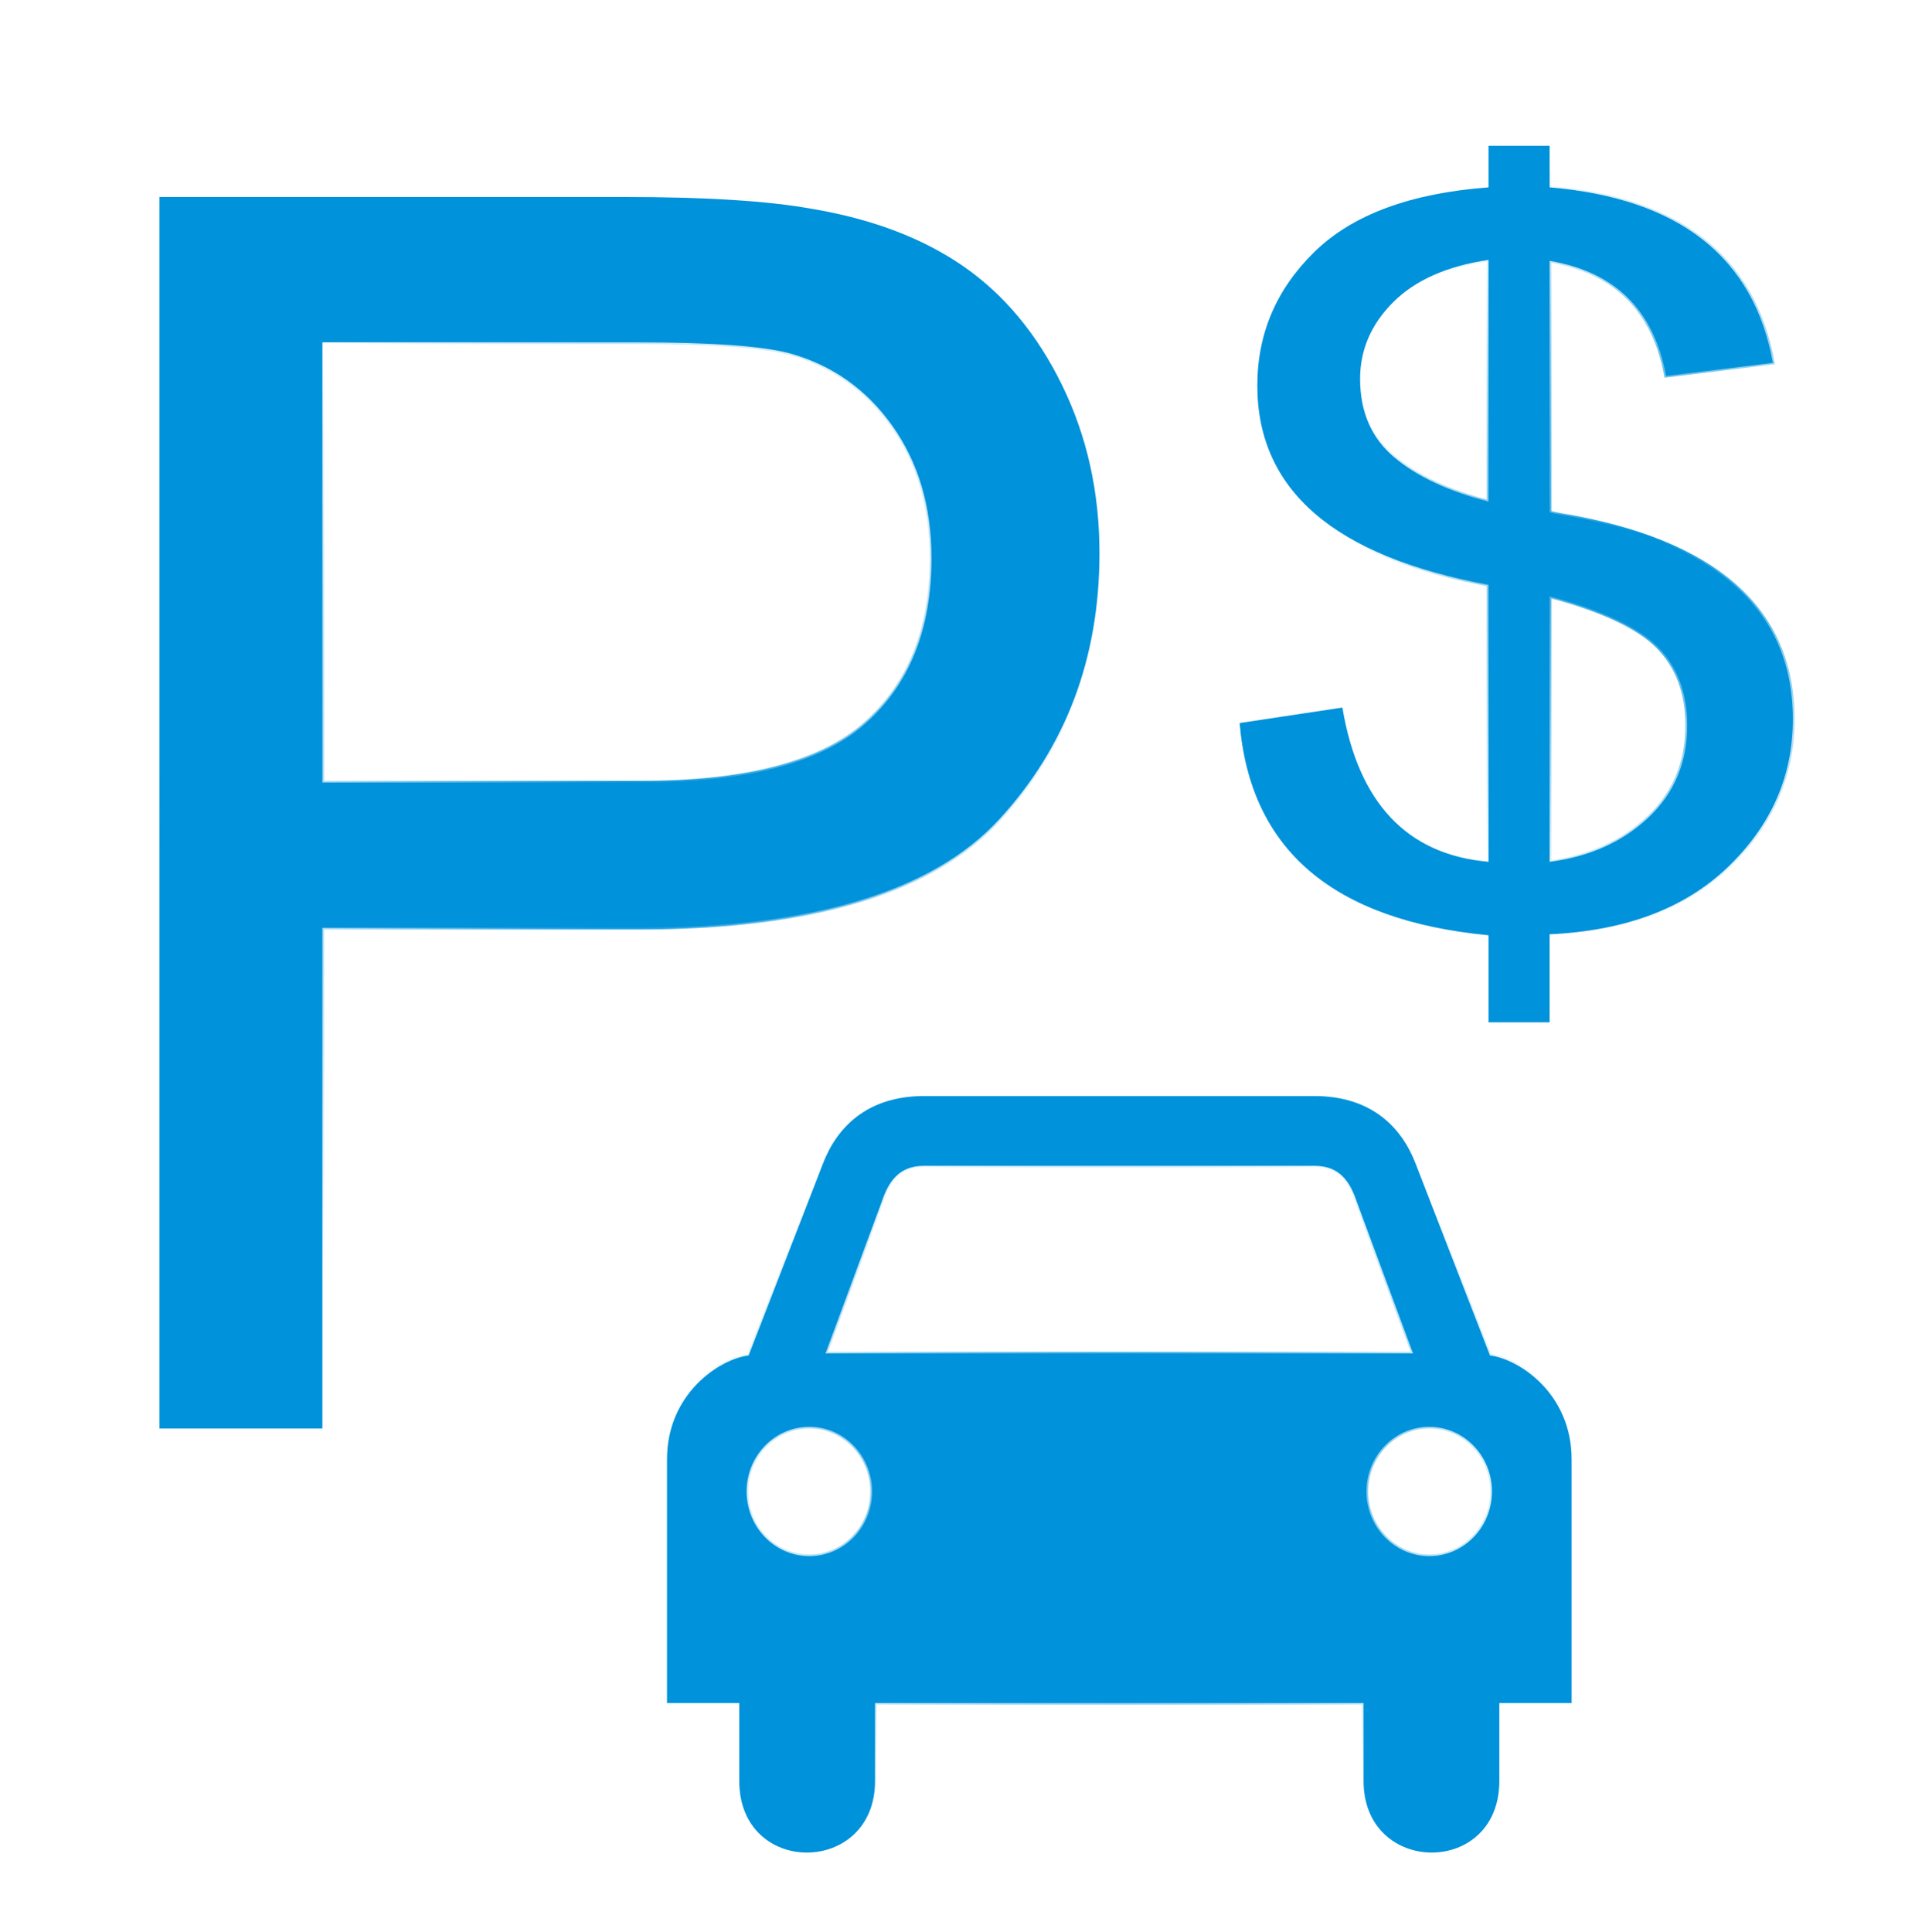
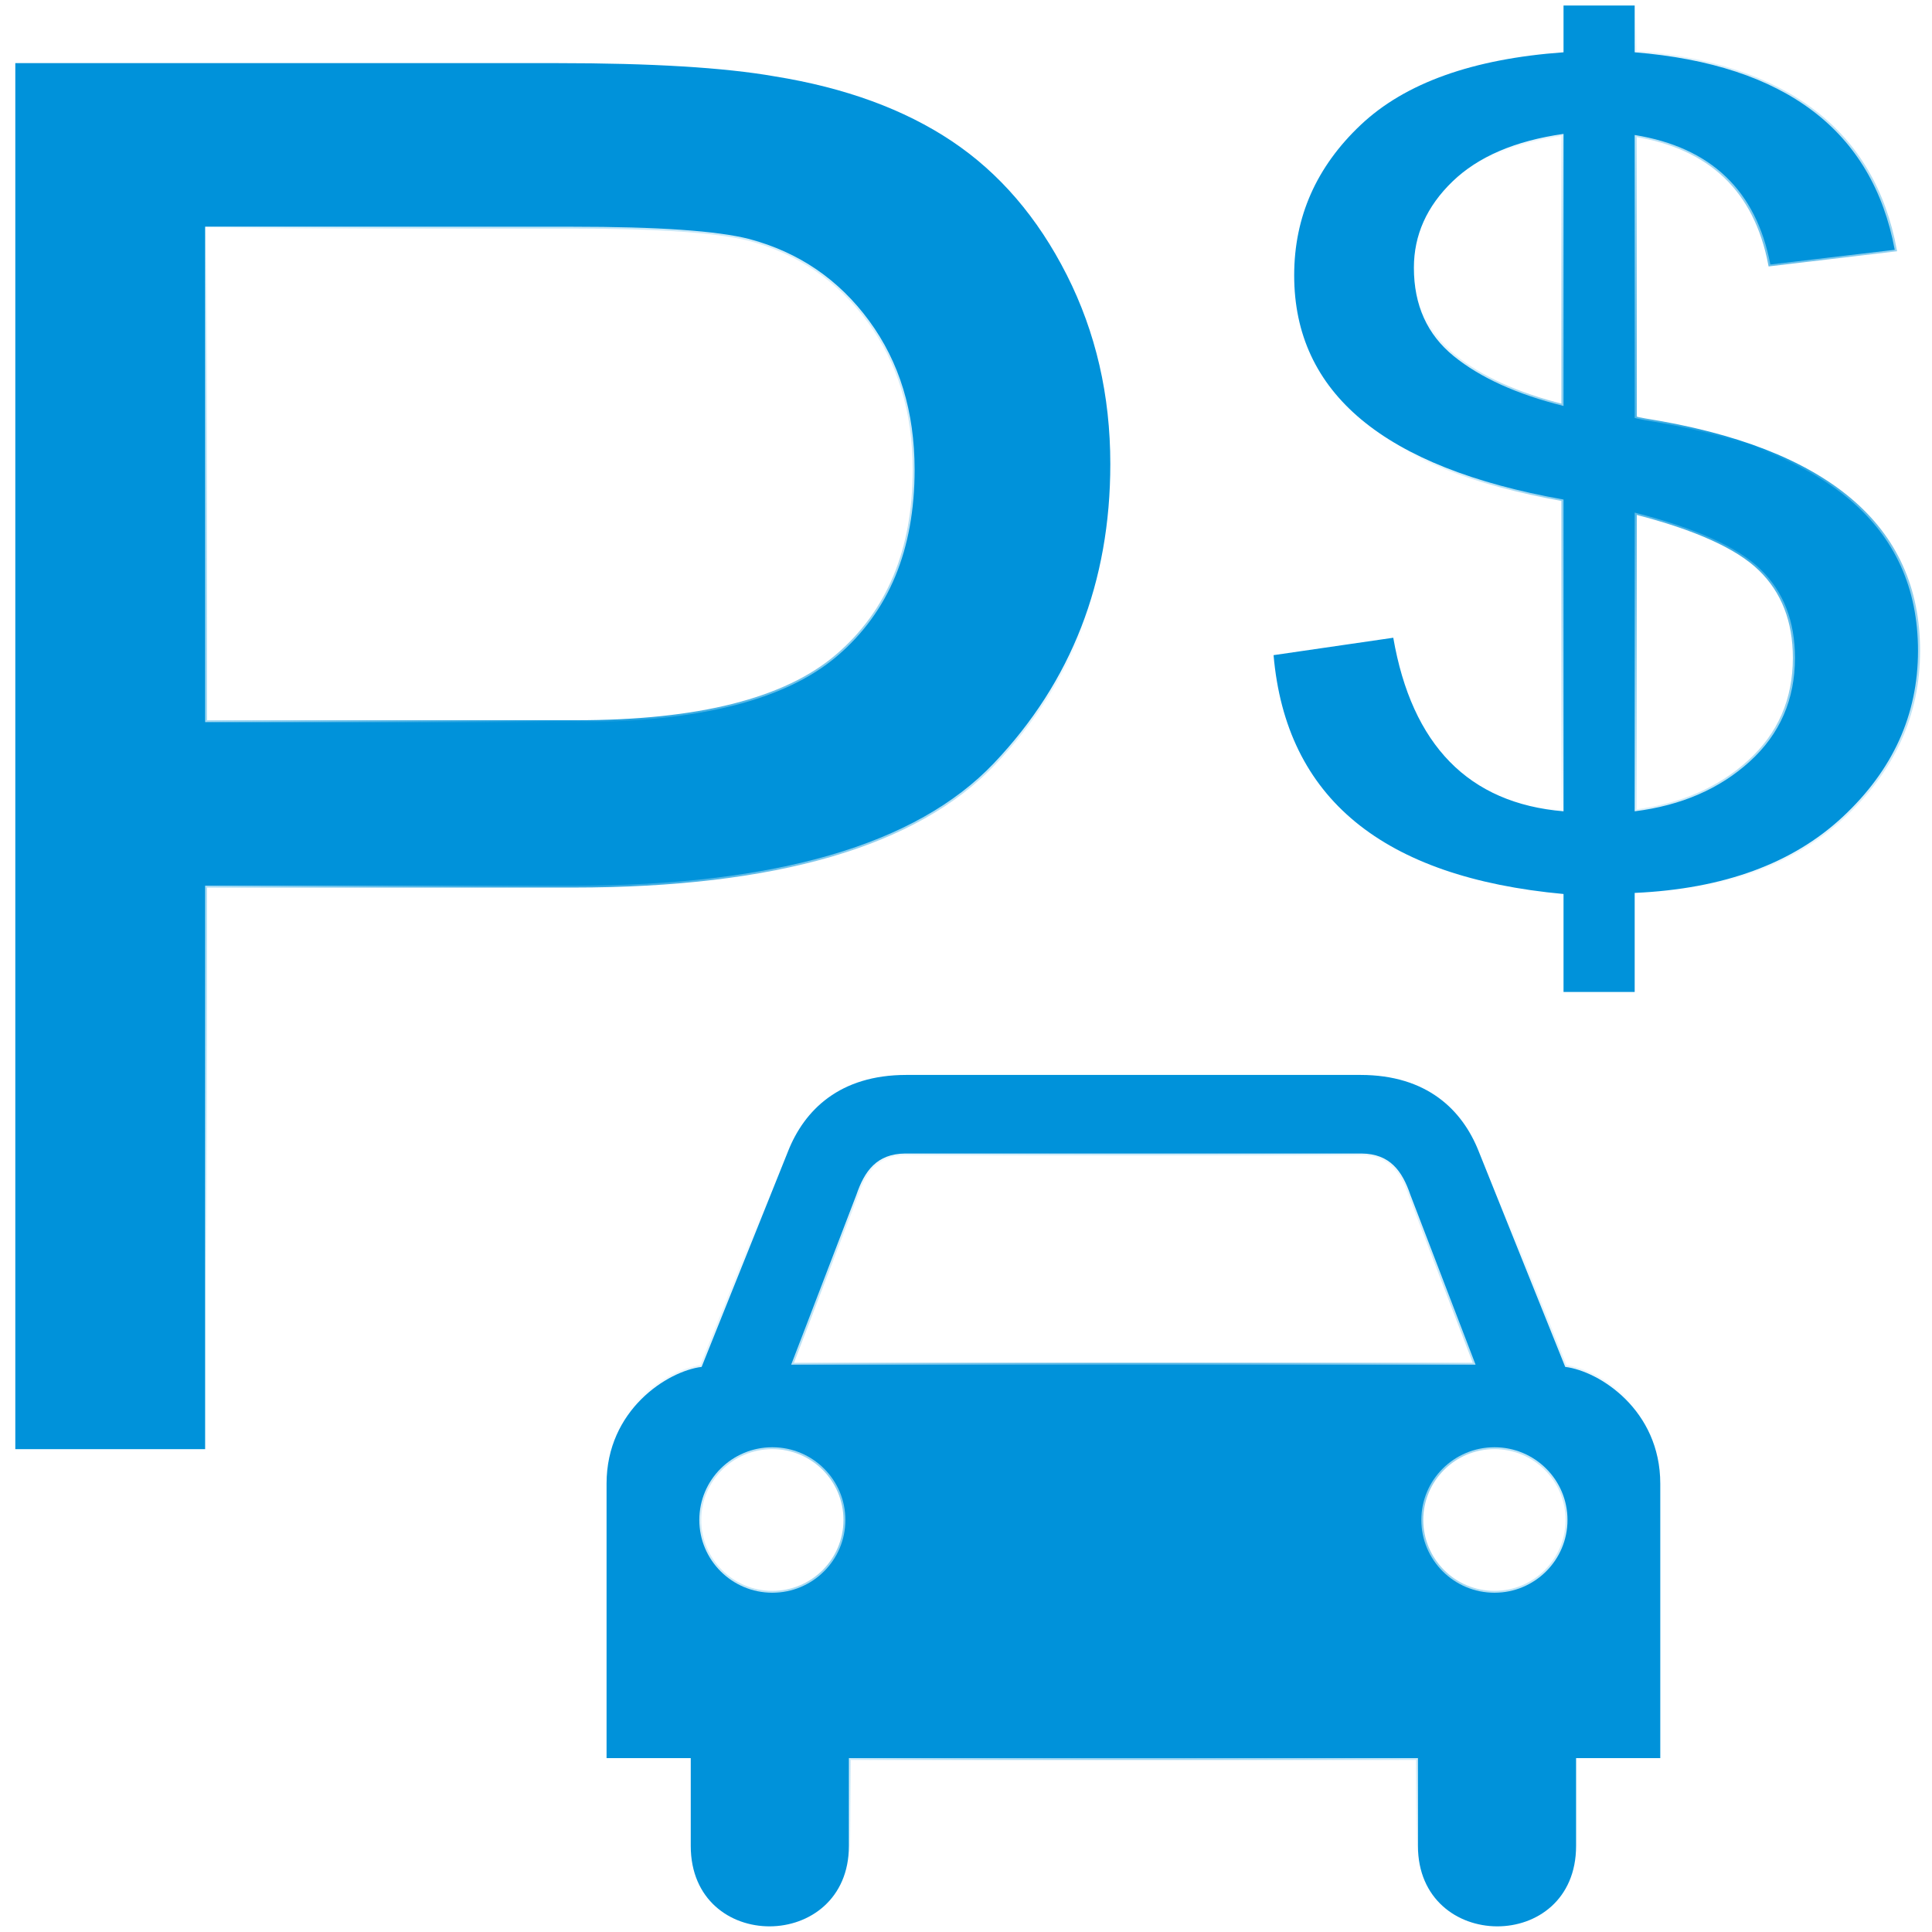
- <svg xmlns="http://www.w3.org/2000/svg" id="x" width="580" height="580" version="1.0">
-   <path id="j" d="m455.38 43.427v265.04" fill="#0092da" fill-rule="evenodd" stroke="url(#b)" stroke-linecap="round" stroke-linejoin="round" stroke-width="30" />
+ <svg xmlns="http://www.w3.org/2000/svg" xmlns:xlink="http://www.w3.org/1999/xlink" id="x" width="12" height="12" version="1.0">
+   <path id="j" d="m 455.38,-524.573 v 265.04" style="fill:#0092da;fill-rule:evenodd;stroke:url(#b);stroke-width:30;stroke-linecap:round;stroke-linejoin:round" />
  <defs id="i">
    <style id="l" type="text/css">.fil0 {fill:#EF7900}</style>
-     <radialGradient id="a" cx="455.37" cy="175.4" r="83.076" gradientTransform="matrix(1 0 0 1.5843 0 -102.5)" gradientUnits="userSpaceOnUse">
+     <radialGradient id="a" cx="455.37" cy="175.4" r="83.076" gradientTransform="matrix(1,0,0,1.5843,0,-102.5)" gradientUnits="userSpaceOnUse">
      <stop id="s" stop-color="#0092da" offset="0" />
      <stop id="o" stop-color="#0092da" stop-opacity="0" offset="1" />
    </radialGradient>
-     <radialGradient id="d" cx="189.04" cy="244.1" r="141.16" gradientTransform="matrix(1 0 0 1.3101 0 -75.696)" gradientUnits="userSpaceOnUse">
+     <radialGradient id="d" cx="189.04" cy="244.1" r="141.16" gradientTransform="matrix(1,0,0,1.3101,0,-643.696)" gradientUnits="userSpaceOnUse">
      <stop id="e" stop-color="#0092da" offset="0" />
      <stop id="h" stop-color="#0092da" stop-opacity="0" offset="1" />
    </radialGradient>
-     <radialGradient id="c" cx="336.16" cy="442.77" r="135.84" gradientTransform="matrix(1 0 0 .83631 0 72.476)" gradientUnits="userSpaceOnUse">
+     <radialGradient id="c" cx="336.16" cy="442.77" r="135.84" gradientTransform="matrix(1,0,0,0.83631,0,-495.524)" gradientUnits="userSpaceOnUse">
      <stop id="f" stop-color="#0092da" offset="0" />
      <stop id="n" stop-color="#0092da" stop-opacity="0" offset="1" />
    </radialGradient>
-     <radialGradient id="b" cx="455.38" cy="175.95" r="15.002" gradientTransform="matrix(1 0 0 9.848 0 -1556.8)" gradientUnits="userSpaceOnUse">
+     <radialGradient id="b" cx="455.38" cy="175.95" r="15.002" gradientTransform="matrix(1,0,0,9.848,0,-2124.8)" gradientUnits="userSpaceOnUse">
      <stop id="m" stop-color="#fff" offset="0" />
      <stop id="u" stop-color="#fff" stop-opacity="0" offset="1" />
    </radialGradient>
+     <radialGradient xlink:href="#a" id="radialGradient4503" gradientUnits="userSpaceOnUse" gradientTransform="matrix(1,0,0,1.5843,0,-102.5)" cx="455.37" cy="175.4" r="83.076" />
+     <radialGradient xlink:href="#a" id="radialGradient4505" gradientUnits="userSpaceOnUse" gradientTransform="matrix(1,0,0,1.5843,0,-102.5)" cx="455.37" cy="175.4" r="83.076" />
+     <radialGradient xlink:href="#a" id="radialGradient4507" gradientUnits="userSpaceOnUse" gradientTransform="matrix(1,0,0,1.5843,0,-102.5)" cx="455.37" cy="175.4" r="83.076" />
  </defs>
-   <path id="r" d="m277.59 329.17c-17.155 0-26.255 9.365-30.456 20.328l-22.301 57.583c-8.841 1.134-24.512 11.511-24.512 31.169v73.227h21.707v23.418c0 28.812 40.774 28.472 40.774 0v-23.418h73.346 0.024 73.346v23.418c0 28.472 40.774 28.812 40.774 0v-23.418h21.707v-73.227c0-19.658-15.671-30.036-24.512-31.169l-22.325-57.583c-4.201-10.962-13.301-20.328-30.456-20.328h-31.526-53.684-31.906zm-0.262 20.97h58.772 0.048 0.024 58.796c7.352 0.068 10.5 4.666 12.601 11.032l16.809 45.315h-88.205-0.024-0.048-88.182l16.809-45.315c2.101-6.366 5.248-10.963 12.601-11.032zm-34.26 78.386c10.402 0 18.83 8.679 18.83 19.4-1e-5 10.722-8.427 19.424-18.83 19.424-10.402 0-18.83-8.702-18.83-19.424 0-10.721 8.428-19.4 18.83-19.4zm186.18 0c10.402 0 18.83 8.679 18.83 19.4 0 10.722-8.427 19.424-18.83 19.424-10.402 0-18.854-8.702-18.854-19.424 0-10.721 8.452-19.4 18.854-19.4z" fill="#0092da" stroke="url(#c)" />
-   <g id="w" transform="translate(879.29 36.805)" />
-   <g id="v" transform="translate(879.29 36.805)" />
-   <path id="t" d="m47.879 429.04v-369.88h139.52c24.557 3.69e-4 43.312 1.178 56.263 3.532 18.166 3.028 33.388 8.789 45.667 17.283 12.278 8.495 22.16 20.395 29.646 35.701 7.485 15.307 11.227 32.127 11.227 50.46-3.2e-4 31.454-10.008 58.072-30.024 79.854-20.016 21.782-56.18 32.673-108.49 32.673h-94.866v150.37h-48.947zm48.947-194.02h95.623c31.622 2e-4 54.077-5.887 67.365-17.661 13.288-11.774 19.932-28.342 19.932-49.704-2.7e-4 -15.474-3.911-28.72-11.732-39.738-7.822-11.017-18.124-18.292-30.907-21.824-8.242-2.186-23.464-3.28-45.667-3.28h-94.613v132.21z" fill="#0092da" stroke="url(#d)" stroke-width="1px" />
-   <g id="k" fill="#0092da" stroke="url(#a)">
-     <g id="q" fill="#0092da" stroke="url(#a)">
-       <path id="p" transform="scale(1.0867 .92021)" d="m428.27 167.18c0.21 0.105 0.999 0.316 2.367 0.631 21.564 4.208 37.763 11.887 48.598 23.037 10.834 11.15 16.252 25.772 16.252 43.864-1.6e-4 18.514-5.943 34.555-17.83 48.125-11.887 13.57-28.349 20.933-49.387 22.09v28.717h-16.883v-28.401c-21.459-2.419-37.921-9.388-49.387-20.907-11.466-11.518-17.935-27.639-19.408-48.361l28.401-5.049c2.209 15.568 6.68 27.56 13.412 35.975 6.732 8.415 15.726 13.201 26.981 14.358v-90.411c-21.354-4.628-37.343-12.36-47.967-23.194-10.624-10.834-15.936-24.772-15.936-41.813-2e-5 -16.935 5.26-31.478 15.779-43.628 10.519-12.149 26.561-19.171 48.125-21.064v-13.57h16.883v13.57c17.882 1.788 31.978 7.469 42.287 17.041 10.309 9.572 16.778 22.984 19.408 40.235l-29.506 4.26c-1.683-10.729-5.207-19.223-10.572-25.482-5.365-6.259-12.57-10.282-21.617-12.071v82.049zm-16.883-3.471v-78.893c-11.466 1.999-20.249 6.601-26.35 13.806-6.101 7.206-9.152 15.542-9.152 25.009-5e-5 10.835 3.156 19.382 9.467 25.64 6.311 6.259 14.99 11.071 26.035 14.437zm16.883 117.55c11.045-1.683 20.144-6.495 27.297-14.437 7.153-7.942 10.729-17.961 10.729-30.058-1.4e-4 -10.624-2.709-19.171-8.126-25.64-5.417-6.469-15.384-11.965-29.9-16.489v86.624z" fill="#0092da" stroke="url(#a)" stroke-width="1px" />
+   <g id="w" transform="translate(879.29,-531.195)" />
+   <g id="v" transform="translate(879.29,-531.195)" />
+   <g id="g4514" transform="matrix(0.02409041,0,0,0.02327522,-1.058365,12.23544)">
+     <path style="fill:#0092da;stroke:url(#c)" d="m 277.59,-238.83 c -17.155,0 -26.255,9.365 -30.456,20.328 l -22.301,57.583 c -8.841,1.134 -24.512,11.511 -24.512,31.169 v 73.227 h 21.707 v 23.418 c 0,28.812 40.774,28.472 40.774,0 v -23.418 h 73.346 0.024 73.346 v 23.418 c 0,28.472 40.774,28.812 40.774,0 v -23.418 h 21.707 v -73.227 c 0,-19.658 -15.671,-30.036 -24.512,-31.169 l -22.325,-57.583 c -4.201,-10.962 -13.301,-20.328 -30.456,-20.328 h -31.526 -53.684 -31.906 z m -0.262,20.97 h 58.772 0.048 0.024 58.796 c 7.352,0.069 10.5,4.666 12.601,11.032 l 16.809,45.315 h -88.205 -0.024 -0.048 -88.182 l 16.809,-45.315 c 2.101,-6.366 5.248,-10.963 12.601,-11.032 z m -34.26,78.386 c 10.402,0 18.83,8.679 18.83,19.4 -10e-6,10.722 -8.427,19.424 -18.83,19.424 -10.402,0 -18.83,-8.702 -18.83,-19.424 0,-10.721 8.428,-19.4 18.83,-19.4 z m 186.18,0 c 10.402,0 18.83,8.679 18.83,19.4 0,10.722 -8.427,19.424 -18.83,19.424 -10.402,0 -18.854,-8.702 -18.854,-19.424 0,-10.721 8.452,-19.4 18.854,-19.4 z" id="r" />
+     <path style="fill:#0092da;stroke:url(#d);stroke-width:1px" d="m 47.879,-138.96 v -369.88 h 139.52 c 24.557,3.7e-4 43.312,1.178 56.263,3.532 18.166,3.028 33.388,8.789 45.667,17.283 12.278,8.495 22.16,20.395 29.646,35.701 7.485,15.307 11.227,32.127 11.227,50.46 -3.2e-4,31.454 -10.008,58.072 -30.024,79.854 -20.016,21.782 -56.18,32.673 -108.49,32.673 H 96.822 v 150.37 H 47.875 Z m 48.947,-194.02 h 95.623 c 31.622,2e-4 54.077,-5.887 67.365,-17.661 13.288,-11.774 19.932,-28.342 19.932,-49.704 -2.7e-4,-15.474 -3.911,-28.72 -11.732,-39.738 -7.822,-11.017 -18.124,-18.292 -30.907,-21.824 -8.242,-2.186 -23.464,-3.28 -45.667,-3.28 H 96.827 v 132.21 z" id="t" />
+     <g transform="translate(0,-568)" style="fill:#0092da;stroke:url(#radialGradient4507)" id="k">
+       <g style="fill:#0092da;stroke:url(#radialGradient4505)" id="q">
+         <path style="fill:#0092da;stroke:url(#radialGradient4503);stroke-width:1px" d="m 428.27,167.18 c 0.21,0.105 0.999,0.316 2.367,0.631 21.564,4.208 37.763,11.887 48.598,23.037 10.834,11.15 16.252,25.772 16.252,43.864 -1.6e-4,18.514 -5.943,34.555 -17.83,48.125 -11.887,13.57 -28.349,20.933 -49.387,22.09 v 28.717 h -16.883 v -28.401 c -21.459,-2.419 -37.921,-9.388 -49.387,-20.907 -11.466,-11.518 -17.935,-27.639 -19.408,-48.361 l 28.401,-5.049 c 2.209,15.568 6.68,27.56 13.412,35.975 6.732,8.415 15.726,13.201 26.981,14.358 v -90.411 c -21.354,-4.628 -37.343,-12.36 -47.967,-23.194 -10.624,-10.834 -15.936,-24.772 -15.936,-41.813 -2e-5,-16.935 5.26,-31.478 15.779,-43.628 10.519,-12.149 26.561,-19.171 48.125,-21.064 v -13.57 h 16.883 v 13.57 c 17.882,1.788 31.978,7.469 42.287,17.041 10.309,9.572 16.778,22.984 19.408,40.235 l -29.506,4.26 c -1.683,-10.729 -5.207,-19.223 -10.572,-25.482 -5.365,-6.259 -12.57,-10.282 -21.617,-12.071 v 82.049 z m -16.883,-3.471 v -78.893 c -11.466,1.999 -20.249,6.601 -26.35,13.806 -6.101,7.206 -9.152,15.542 -9.152,25.009 -5e-5,10.835 3.156,19.382 9.467,25.64 6.311,6.259 14.99,11.071 26.035,14.437 z m 16.883,117.55 c 11.045,-1.683 20.144,-6.495 27.297,-14.437 7.153,-7.942 10.729,-17.961 10.729,-30.058 -1.4e-4,-10.624 -2.709,-19.171 -8.126,-25.64 -5.417,-6.469 -15.384,-11.965 -29.9,-16.489 z" transform="scale(1.0867,0.92021)" id="p" />
+       </g>
    </g>
  </g>
</svg>
